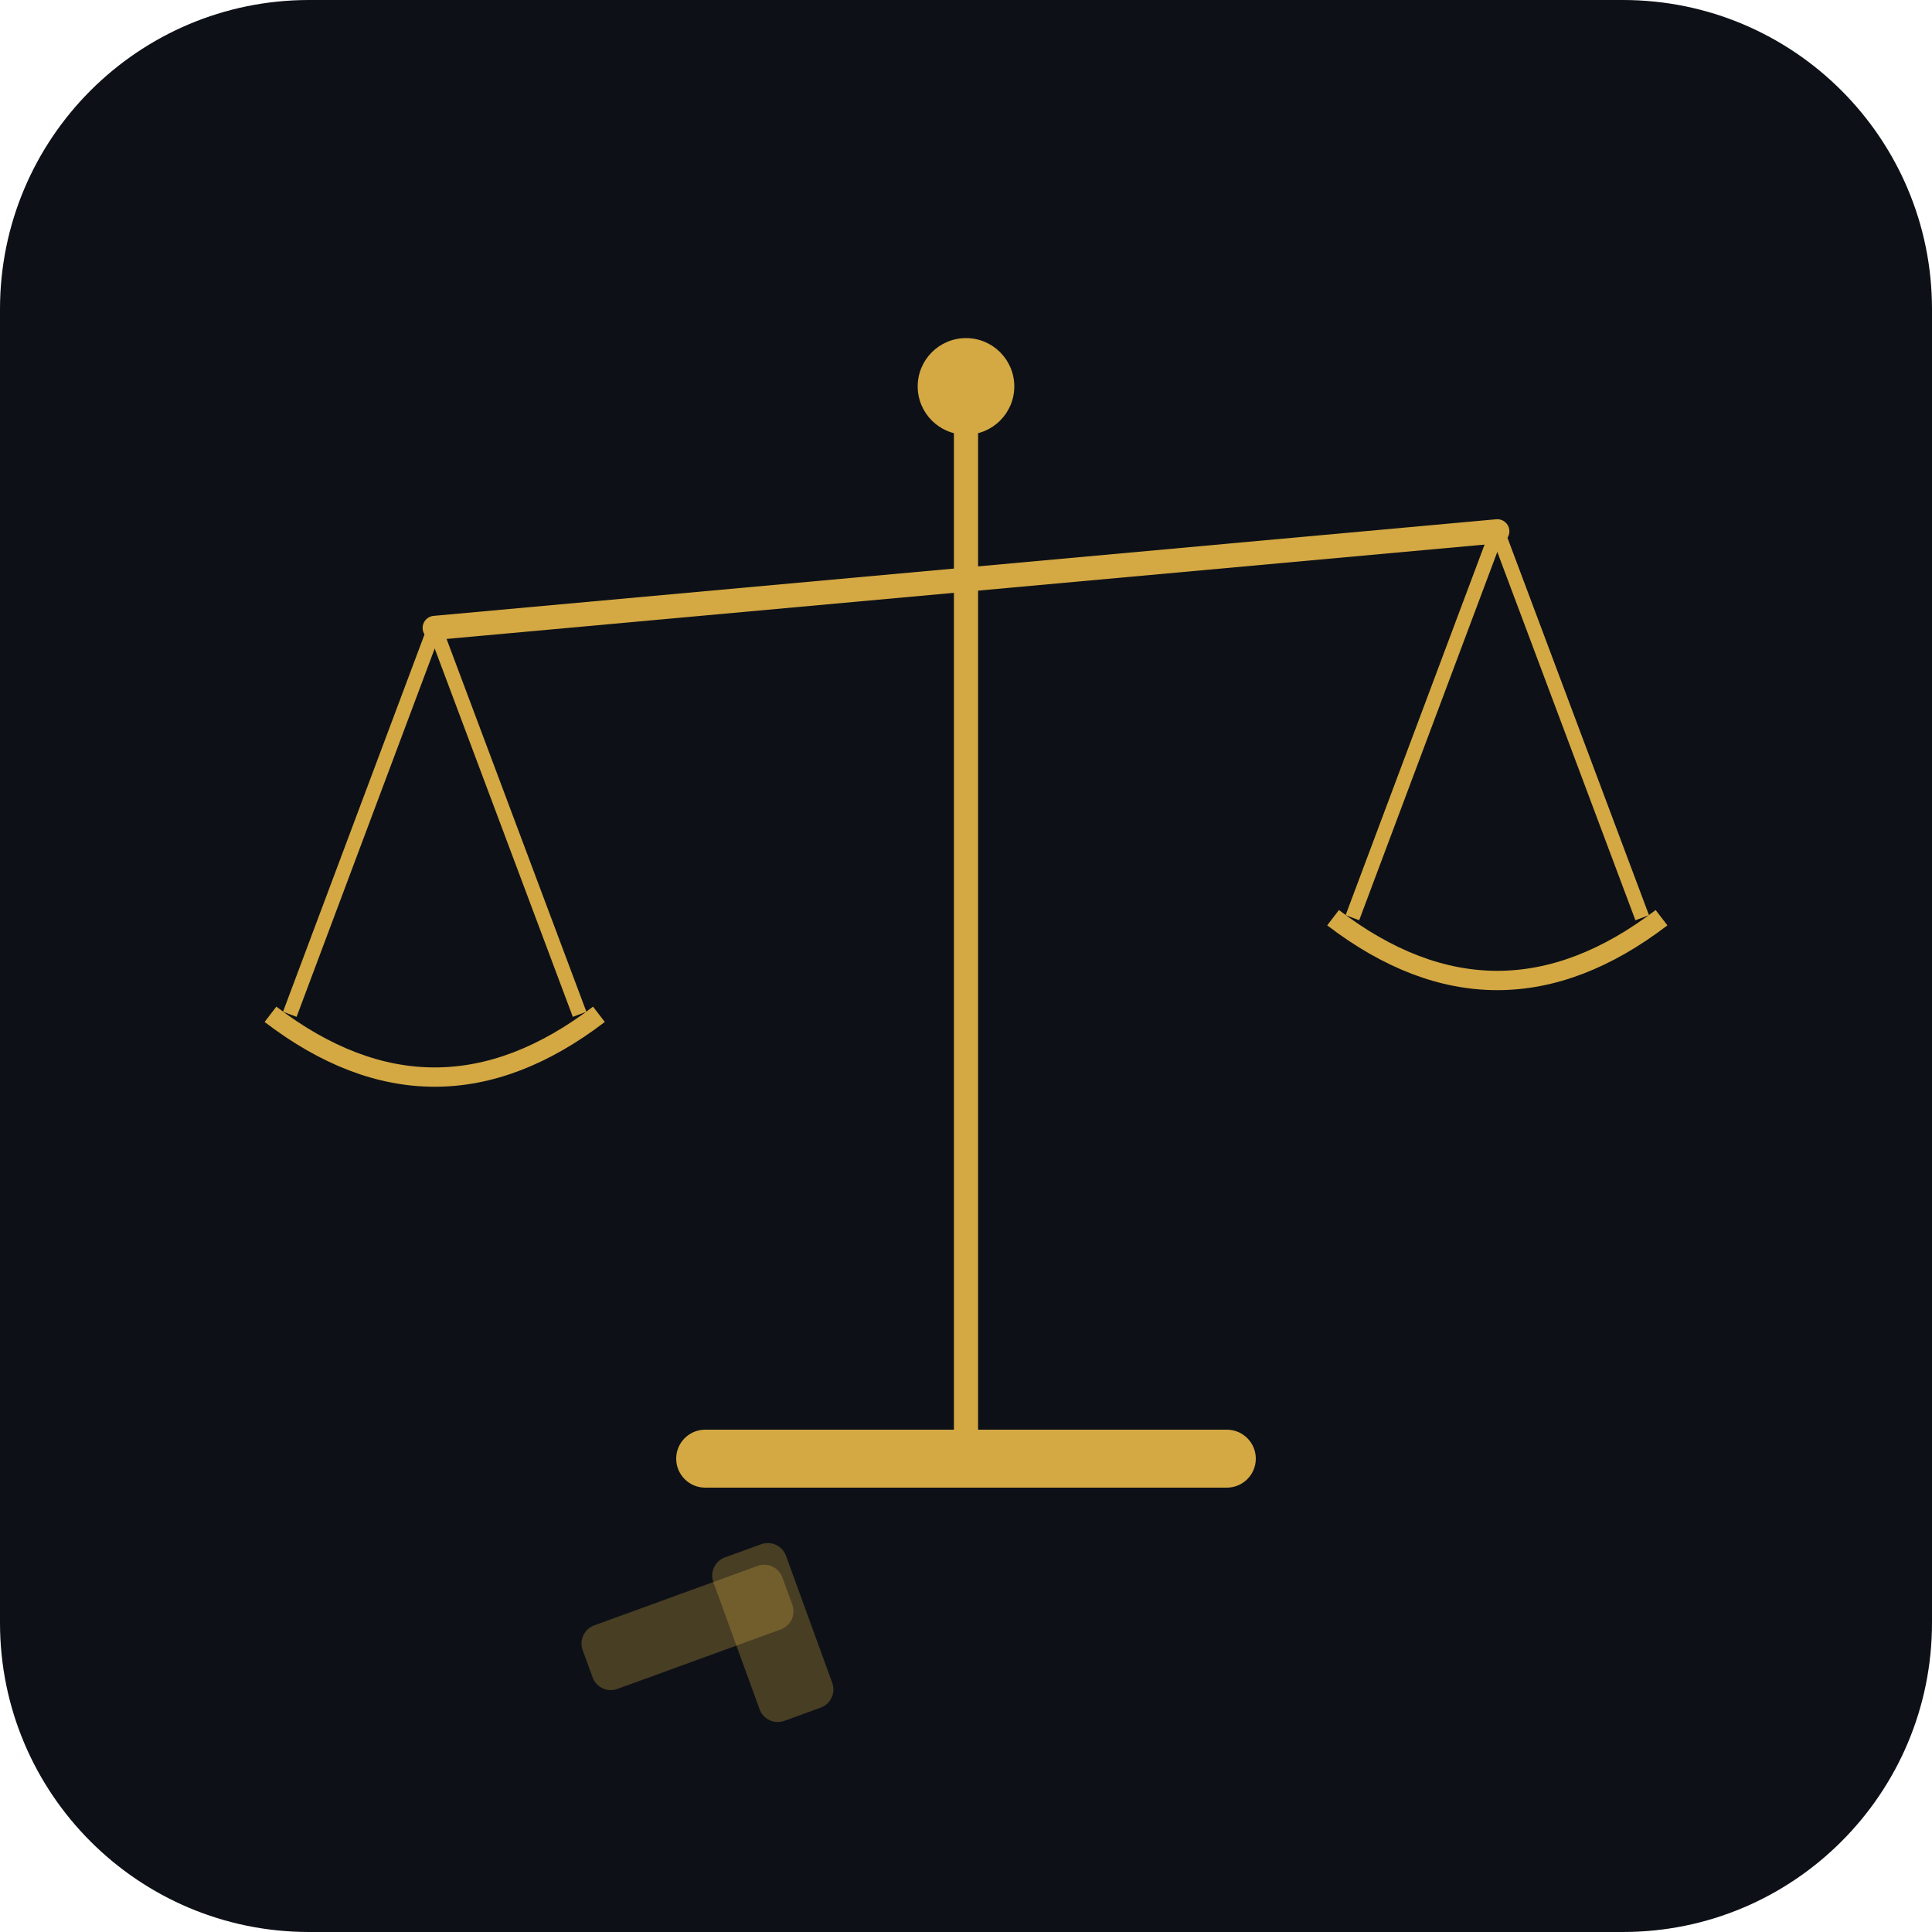
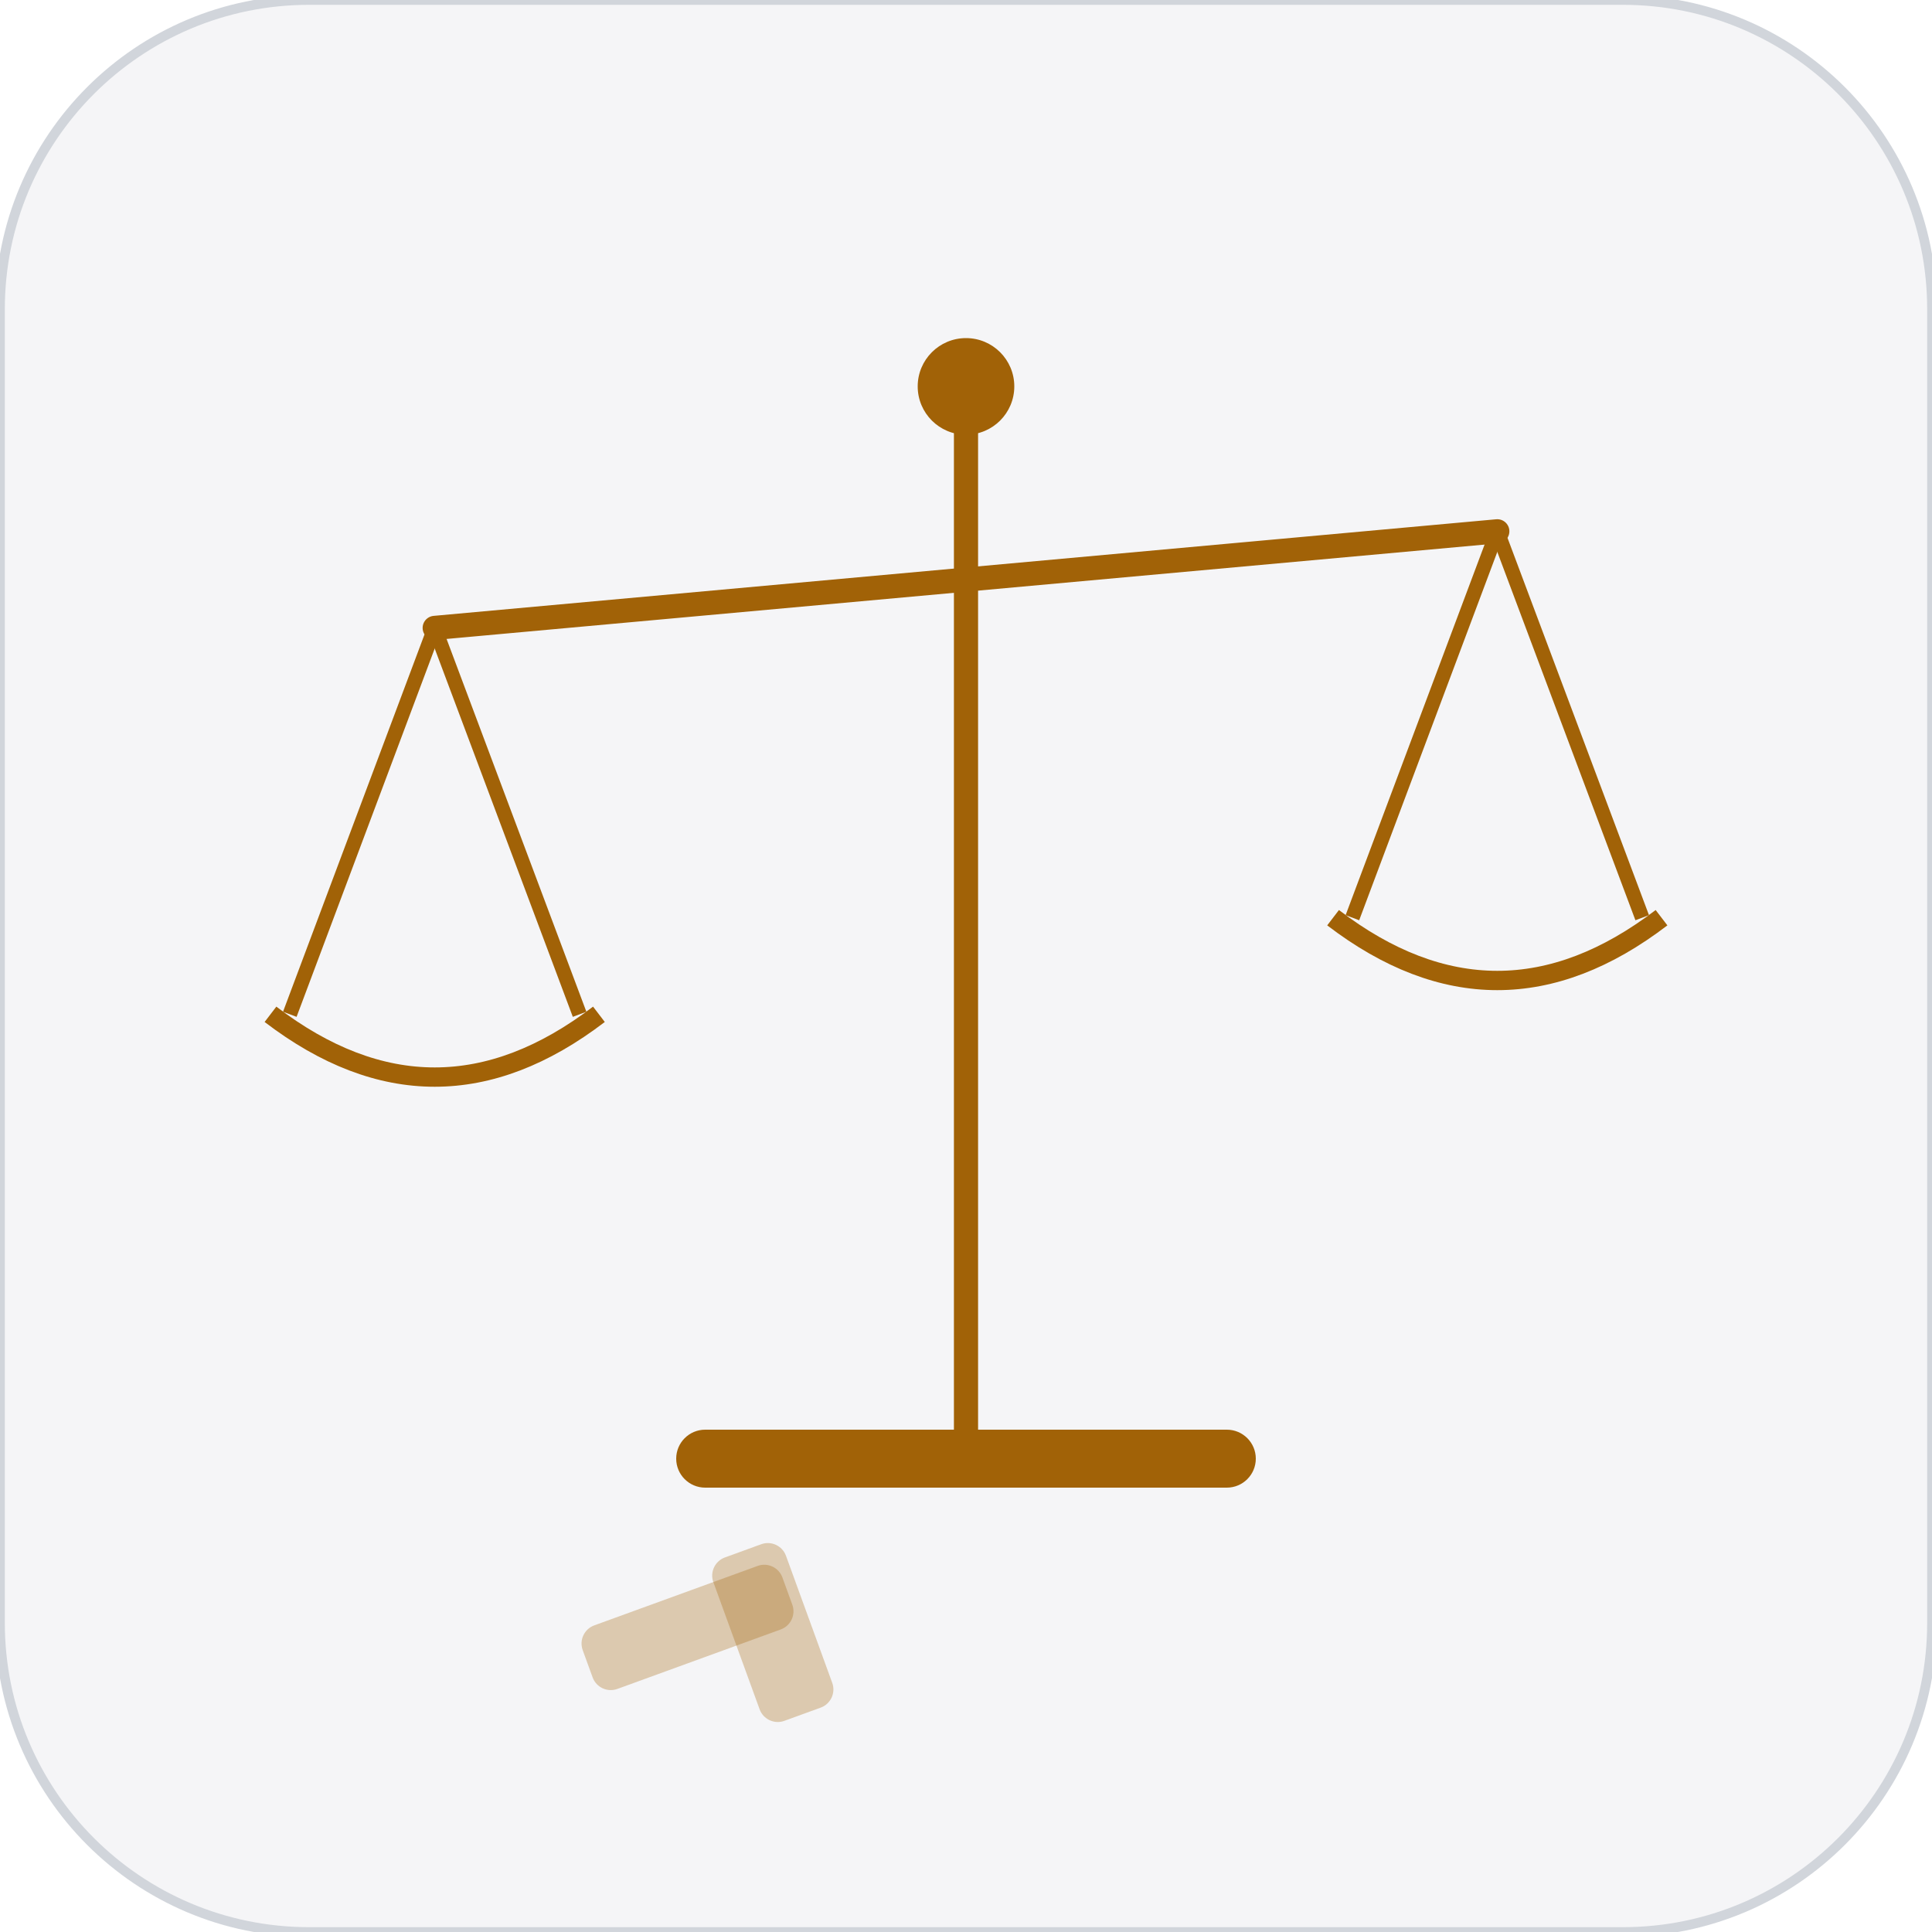
<svg xmlns="http://www.w3.org/2000/svg" viewBox="0 0 200 200" width="200" height="200">
-   <rect width="200" height="200" rx="32" fill="#0d1117" />
-   <line x1="100" y1="40" x2="100" y2="150" stroke="#d4a843" stroke-width="2.5" />
-   <rect x="70" y="148" width="60" height="6" rx="3" fill="#d4a843" />
-   <line x1="45" y1="65" x2="155" y2="55" stroke="#d4a843" stroke-width="2.5" stroke-linecap="round" />
-   <circle cx="100" cy="40" r="5" fill="#d4a843" />
-   <line x1="45" y1="65" x2="30" y2="105" stroke="#d4a843" stroke-width="1.5" />
-   <line x1="45" y1="65" x2="60" y2="105" stroke="#d4a843" stroke-width="1.5" />
-   <path d="M28 105 Q45 118 62 105" fill="none" stroke="#d4a843" stroke-width="2" />
-   <line x1="155" y1="55" x2="140" y2="95" stroke="#d4a843" stroke-width="1.5" />
-   <line x1="155" y1="55" x2="170" y2="95" stroke="#d4a843" stroke-width="1.5" />
-   <path d="M138 95 Q155 108 172 95" fill="none" stroke="#d4a843" stroke-width="2" />
-   <rect x="60" y="165" width="22" height="7" rx="2" fill="#d4a843" opacity="0.3" transform="rotate(-20,71,168)" />
-   <rect x="76" y="160" width="8" height="18" rx="2" fill="#d4a843" opacity="0.3" transform="rotate(-20,80,169)" />
+   <rect width="200" height="200" rx="32" fill="#f5f5f7" stroke="#d1d5db" stroke-width="1" />
+   <line x1="100" y1="40" x2="100" y2="150" stroke="#a16207" stroke-width="2.5" />
+   <rect x="70" y="148" width="60" height="6" rx="3" fill="#a16207" />
+   <line x1="45" y1="65" x2="155" y2="55" stroke="#a16207" stroke-width="2.5" stroke-linecap="round" />
+   <circle cx="100" cy="40" r="5" fill="#a16207" />
+   <line x1="45" y1="65" x2="30" y2="105" stroke="#a16207" stroke-width="1.5" />
+   <line x1="45" y1="65" x2="60" y2="105" stroke="#a16207" stroke-width="1.5" />
+   <path d="M28 105 Q45 118 62 105" fill="none" stroke="#a16207" stroke-width="2" />
+   <line x1="155" y1="55" x2="140" y2="95" stroke="#a16207" stroke-width="1.5" />
+   <line x1="155" y1="55" x2="170" y2="95" stroke="#a16207" stroke-width="1.5" />
+   <path d="M138 95 Q155 108 172 95" fill="none" stroke="#a16207" stroke-width="2" />
+   <rect x="60" y="165" width="22" height="7" rx="2" fill="#a16207" opacity="0.3" transform="rotate(-20,71,168)" />
+   <rect x="76" y="160" width="8" height="18" rx="2" fill="#a16207" opacity="0.3" transform="rotate(-20,80,169)" />
</svg>
